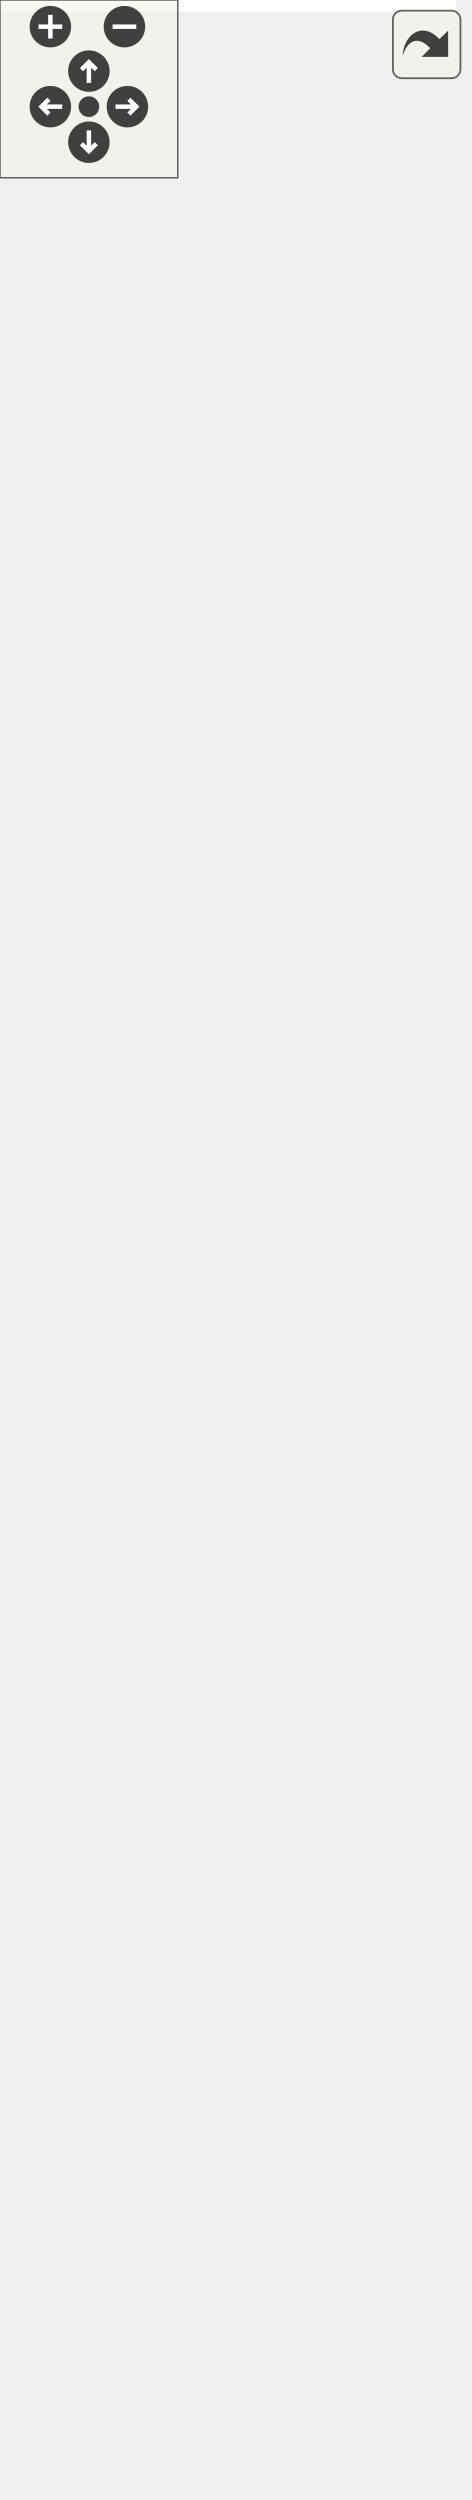
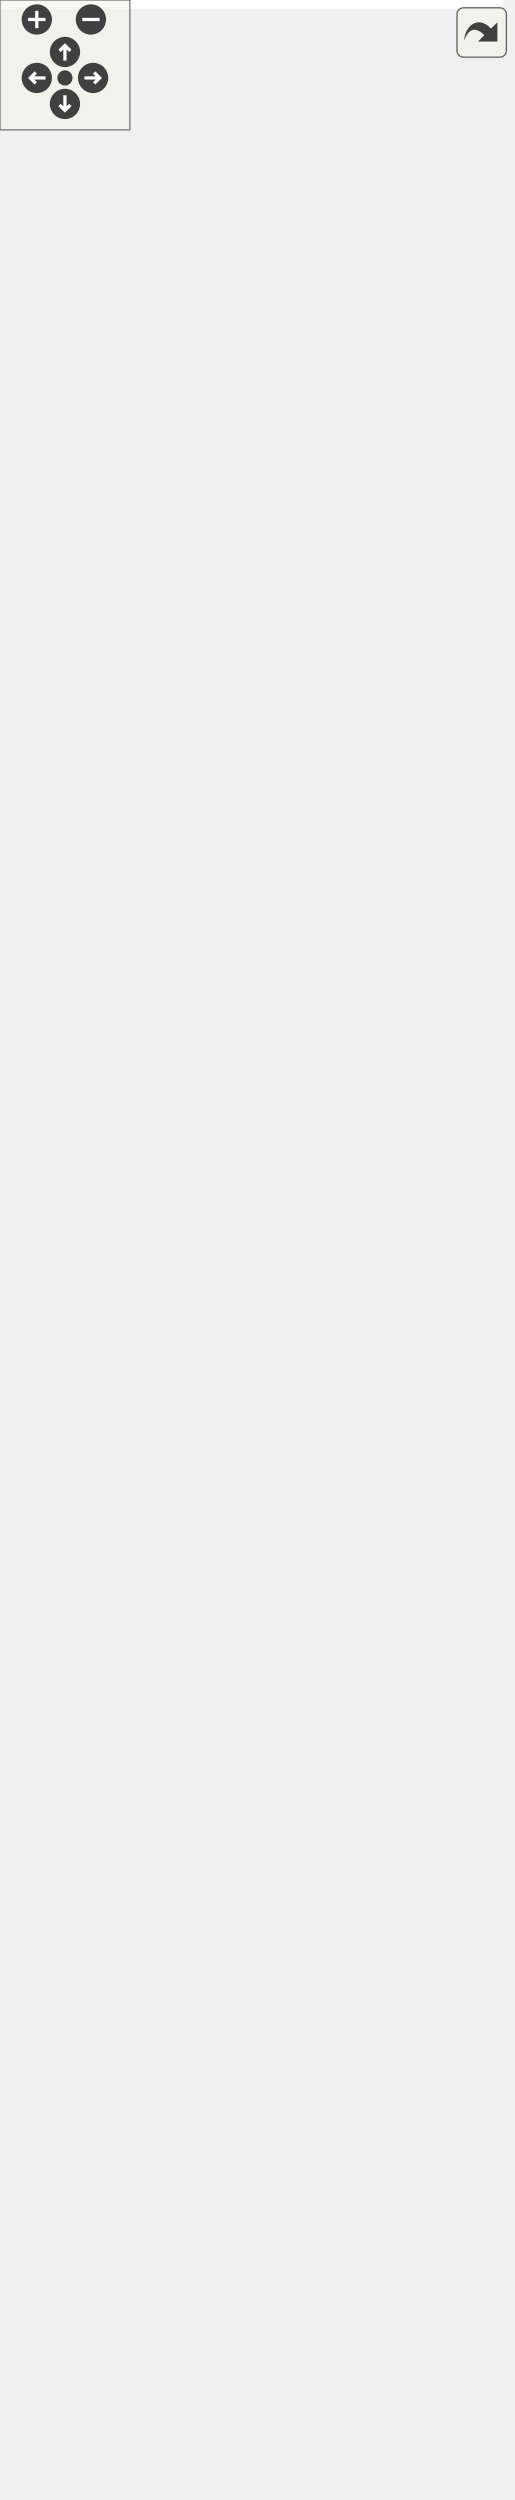
<svg xmlns="http://www.w3.org/2000/svg" xmlns:xlink="http://www.w3.org/1999/xlink" id="main" version="1.1" xml:space="preserve">
  <style type="text/css">
.edge:hover path { stroke: red; }
.edge:hover polygon { stroke: red; fill: red; }
</style>
  <defs>
    <circle id="rim" cx="0" cy="0" r="7" />
    <circle id="rim2" cx="0" cy="0" r="3.5" />
    <g id="zoomPlus">
      <use xlink:href="#rim" fill="#404040">
        <set attributeName="fill" to="#808080" begin="zoomplus.mouseover" end="zoomplus.mouseout" />
      </use>
      <path d="M-4,0h8M0,-4v8" fill="none" stroke="white" stroke-width="1.5" pointer-events="none" />
    </g>
    <g id="zoomMin">
      <use xlink:href="#rim" fill="#404040">
        <set attributeName="fill" to="#808080" begin="zoomminus.mouseover" end="zoomminus.mouseout" />
      </use>
      <path d="M-4,0h8" fill="none" stroke="white" stroke-width="1.5" pointer-events="none" />
    </g>
    <g id="dirArrow">
      <path fill="none" stroke="white" stroke-width="1.5" d="M0,-3.0v7 M-2.5,-0.5L0,-3.0L2.5,-0.5" />
    </g>
    <g id="resetDef">
      <use xlink:href="#rim2" fill="#404040">
        <set attributeName="fill" to="#808080" begin="reset.mouseover" end="reset.mouseout" />
      </use>
    </g>
  </defs>
  <svg id="graph" class="graph">
    <g id="viewport">
-       <polygon fill="white" stroke="transparent" points="-4,4 -4,-783 154,-783 154,4 -4,4" />
+       <polygon fill="white" stroke="transparent" points="-4,4 -4,-1094 232.5,-1094 232.5,4 -4,4" />
      <g id="node1" class="node">
        <g id="a_node1">
          <a xlink:title="Forcing class providing time-series precipiation forcing data to the model.">
-             <polygon fill="#bfbfbf" stroke="black" points="0,-0.5 0,-574.5 150,-574.5 150,-0.5 0,-0.5" />
-             <text text-anchor="middle" x="75" y="-562.5" font-family="Helvetica,sans-Serif" font-size="10.00">Forcing</text>
-             <polyline fill="none" stroke="black" points="0,-555.5 150,-555.5 " />
-             <text text-anchor="start" x="8" y="-543.5" font-family="Helvetica,sans-Serif" font-size="10.00">- available_forcings</text>
-             <text text-anchor="start" x="8" y="-532.5" font-family="Helvetica,sans-Serif" font-size="10.00">- AORC_vector</text>
-             <text text-anchor="start" x="8" y="-521.5" font-family="Helvetica,sans-Serif" font-size="10.00">- is_aorc_data</text>
-             <text text-anchor="start" x="8" y="-510.5" font-family="Helvetica,sans-Serif" font-size="10.00">- precipitation_rate</text>
-             <text text-anchor="start" x="8" y="-499.5" font-family="Helvetica,sans-Serif" font-size="10.00">_meters_per_second_vector</text>
-             <text text-anchor="start" x="8" y="-488.5" font-family="Helvetica,sans-Serif" font-size="10.00">- time_epoch_vector</text>
-             <text text-anchor="start" x="8" y="-477.5" font-family="Helvetica,sans-Serif" font-size="10.00">- forcing_vector_index</text>
-             <text text-anchor="start" x="8" y="-466.5" font-family="Helvetica,sans-Serif" font-size="10.00">- precipitation_rate</text>
-             <text text-anchor="start" x="8" y="-455.5" font-family="Helvetica,sans-Serif" font-size="10.00">_meters_per_second</text>
-             <text text-anchor="start" x="8" y="-444.5" font-family="Helvetica,sans-Serif" font-size="10.00">- air_temperature_fahrenheit</text>
-             <text text-anchor="start" x="8" y="-433.5" font-family="Helvetica,sans-Serif" font-size="10.00">- latitude</text>
-             <text text-anchor="start" x="8" y="-422.5" font-family="Helvetica,sans-Serif" font-size="10.00">- longitude</text>
-             <text text-anchor="start" x="8" y="-411.5" font-family="Helvetica,sans-Serif" font-size="10.00">- catchment_id</text>
-             <text text-anchor="start" x="8" y="-400.5" font-family="Helvetica,sans-Serif" font-size="10.00">- day_of_year</text>
-             <text text-anchor="start" x="8" y="-389.5" font-family="Helvetica,sans-Serif" font-size="10.00">- forcing_file_name</text>
-             <text text-anchor="start" x="8" y="-378.5" font-family="Helvetica,sans-Serif" font-size="10.00">- start_date_time</text>
-             <text text-anchor="start" x="8" y="-367.5" font-family="Helvetica,sans-Serif" font-size="10.00">- end_date_time</text>
-             <text text-anchor="start" x="8" y="-356.5" font-family="Helvetica,sans-Serif" font-size="10.00">- start_date_time_epoch</text>
-             <text text-anchor="start" x="8" y="-345.5" font-family="Helvetica,sans-Serif" font-size="10.00">- end_date_time_epoch</text>
-             <text text-anchor="start" x="8" y="-334.5" font-family="Helvetica,sans-Serif" font-size="10.00">- current_date_time_epoch</text>
-             <polyline fill="none" stroke="black" points="0,-327.5 150,-327.5 " />
-             <text text-anchor="start" x="8" y="-315.5" font-family="Helvetica,sans-Serif" font-size="10.00">+ Forcing()</text>
-             <text text-anchor="start" x="8" y="-304.5" font-family="Helvetica,sans-Serif" font-size="10.00">+ Forcing()</text>
-             <text text-anchor="start" x="8" y="-293.5" font-family="Helvetica,sans-Serif" font-size="10.00">+ Forcing()</text>
-             <text text-anchor="start" x="8" y="-282.5" font-family="Helvetica,sans-Serif" font-size="10.00">+ get_aorc_for_index()</text>
-             <text text-anchor="start" x="8" y="-271.5" font-family="Helvetica,sans-Serif" font-size="10.00">+ get_available_forcing</text>
-             <text text-anchor="start" x="8" y="-260.5" font-family="Helvetica,sans-Serif" font-size="10.00">_outputs()</text>
-             <text text-anchor="start" x="8" y="-249.5" font-family="Helvetica,sans-Serif" font-size="10.00">+ get_converted_value</text>
-             <text text-anchor="start" x="8" y="-238.5" font-family="Helvetica,sans-Serif" font-size="10.00">_for_param_in_units()</text>
-             <text text-anchor="start" x="8" y="-227.5" font-family="Helvetica,sans-Serif" font-size="10.00">+ get_converted_value</text>
-             <text text-anchor="start" x="8" y="-216.5" font-family="Helvetica,sans-Serif" font-size="10.00">_for_param_in_units()</text>
-             <text text-anchor="start" x="8" y="-205.5" font-family="Helvetica,sans-Serif" font-size="10.00">+ get_forcing_output</text>
-             <text text-anchor="start" x="8" y="-194.5" font-family="Helvetica,sans-Serif" font-size="10.00">_time_begin()</text>
-             <text text-anchor="start" x="8" y="-183.5" font-family="Helvetica,sans-Serif" font-size="10.00">+ get_forcing_output</text>
-             <text text-anchor="start" x="8" y="-172.5" font-family="Helvetica,sans-Serif" font-size="10.00">_time_end()</text>
-             <text text-anchor="start" x="8" y="-161.5" font-family="Helvetica,sans-Serif" font-size="10.00">+ get_ts_index_for_time()</text>
-             <text text-anchor="start" x="8" y="-150.5" font-family="Helvetica,sans-Serif" font-size="10.00">+ get_value()</text>
-             <text text-anchor="start" x="8" y="-139.5" font-family="Helvetica,sans-Serif" font-size="10.00">+ get_value_for_param</text>
-             <text text-anchor="start" x="8" y="-128.5" font-family="Helvetica,sans-Serif" font-size="10.00">_name()</text>
-             <text text-anchor="start" x="8" y="-117.5" font-family="Helvetica,sans-Serif" font-size="10.00">+ check_forcing_vector</text>
-             <text text-anchor="start" x="8" y="-106.5" font-family="Helvetica,sans-Serif" font-size="10.00">_index_bounds()</text>
-             <text text-anchor="start" x="8" y="-95.5" font-family="Helvetica,sans-Serif" font-size="10.00">+ get_current_hourly</text>
-             <text text-anchor="start" x="8" y="-84.5" font-family="Helvetica,sans-Serif" font-size="10.00">_precipitation_meters</text>
-             <text text-anchor="start" x="8" y="-73.5" font-family="Helvetica,sans-Serif" font-size="10.00">_per_second()</text>
-             <text text-anchor="start" x="8" y="-62.5" font-family="Helvetica,sans-Serif" font-size="10.00">+ get_next_hourly_precipitation</text>
-             <text text-anchor="start" x="8" y="-51.5" font-family="Helvetica,sans-Serif" font-size="10.00">_meters_per_second()</text>
-             <text text-anchor="start" x="8" y="-40.5" font-family="Helvetica,sans-Serif" font-size="10.00">and 15 more...</text>
-             <text text-anchor="start" x="8" y="-29.5" font-family="Helvetica,sans-Serif" font-size="10.00">+ get_forcing_field_names()</text>
-             <text text-anchor="start" x="8" y="-18.5" font-family="Helvetica,sans-Serif" font-size="10.00">- read_forcing()</text>
-             <text text-anchor="start" x="8" y="-7.5" font-family="Helvetica,sans-Serif" font-size="10.00">- read_forcing_aorc()</text>
+             <polygon fill="#bfbfbf" stroke="black" points="25.5,-0.5 25.5,-530.5 165.5,-530.5 165.5,-0.5 25.5,-0.5" />
+             <text text-anchor="middle" x="95.5" y="-518.5" font-family="Helvetica,sans-Serif" font-size="10.00">Forcing</text>
+             <polyline fill="none" stroke="black" points="25.5,-511.5 165.5,-511.5 " />
+             <text text-anchor="start" x="33.5" y="-499.5" font-family="Helvetica,sans-Serif" font-size="10.00">- available_forcings</text>
+             <text text-anchor="start" x="33.5" y="-488.5" font-family="Helvetica,sans-Serif" font-size="10.00">- AORC_vector</text>
+             <text text-anchor="start" x="33.5" y="-477.5" font-family="Helvetica,sans-Serif" font-size="10.00">- is_aorc_data</text>
+             <text text-anchor="start" x="33.5" y="-466.5" font-family="Helvetica,sans-Serif" font-size="10.00">- precipitation_rate</text>
+             <text text-anchor="start" x="33.5" y="-455.5" font-family="Helvetica,sans-Serif" font-size="10.00">_meters_per_second_vector</text>
+             <text text-anchor="start" x="33.5" y="-444.5" font-family="Helvetica,sans-Serif" font-size="10.00">- time_epoch_vector</text>
+             <text text-anchor="start" x="33.5" y="-433.5" font-family="Helvetica,sans-Serif" font-size="10.00">- forcing_vector_index</text>
+             <text text-anchor="start" x="33.5" y="-422.5" font-family="Helvetica,sans-Serif" font-size="10.00">- precipitation_rate</text>
+             <text text-anchor="start" x="33.5" y="-411.5" font-family="Helvetica,sans-Serif" font-size="10.00">_meters_per_second</text>
+             <text text-anchor="start" x="33.5" y="-400.5" font-family="Helvetica,sans-Serif" font-size="10.00">- air_temperature_fahrenheit</text>
+             <text text-anchor="start" x="33.5" y="-389.5" font-family="Helvetica,sans-Serif" font-size="10.00">- latitude</text>
+             <text text-anchor="start" x="33.5" y="-378.5" font-family="Helvetica,sans-Serif" font-size="10.00">- longitude</text>
+             <text text-anchor="start" x="33.5" y="-367.5" font-family="Helvetica,sans-Serif" font-size="10.00">- catchment_id</text>
+             <text text-anchor="start" x="33.5" y="-356.5" font-family="Helvetica,sans-Serif" font-size="10.00">- day_of_year</text>
+             <text text-anchor="start" x="33.5" y="-345.5" font-family="Helvetica,sans-Serif" font-size="10.00">- forcing_file_name</text>
+             <text text-anchor="start" x="33.5" y="-334.5" font-family="Helvetica,sans-Serif" font-size="10.00">- start_date_time</text>
+             <text text-anchor="start" x="33.5" y="-323.5" font-family="Helvetica,sans-Serif" font-size="10.00">- end_date_time</text>
+             <text text-anchor="start" x="33.5" y="-312.5" font-family="Helvetica,sans-Serif" font-size="10.00">- start_date_time_epoch</text>
+             <text text-anchor="start" x="33.5" y="-301.5" font-family="Helvetica,sans-Serif" font-size="10.00">- end_date_time_epoch</text>
+             <text text-anchor="start" x="33.5" y="-290.5" font-family="Helvetica,sans-Serif" font-size="10.00">- current_date_time_epoch</text>
+             <polyline fill="none" stroke="black" points="25.5,-283.5 165.5,-283.5 " />
+             <text text-anchor="start" x="33.5" y="-271.5" font-family="Helvetica,sans-Serif" font-size="10.00">+ Forcing()</text>
+             <text text-anchor="start" x="33.5" y="-260.5" font-family="Helvetica,sans-Serif" font-size="10.00">+ Forcing()</text>
+             <text text-anchor="start" x="33.5" y="-249.5" font-family="Helvetica,sans-Serif" font-size="10.00">+ Forcing()</text>
+             <text text-anchor="start" x="33.5" y="-238.5" font-family="Helvetica,sans-Serif" font-size="10.00">+ get_aorc_for_index()</text>
+             <text text-anchor="start" x="33.5" y="-227.5" font-family="Helvetica,sans-Serif" font-size="10.00">+ get_available_forcing</text>
+             <text text-anchor="start" x="33.5" y="-216.5" font-family="Helvetica,sans-Serif" font-size="10.00">_outputs()</text>
+             <text text-anchor="start" x="33.5" y="-205.5" font-family="Helvetica,sans-Serif" font-size="10.00">+ get_avaliable_variable</text>
+             <text text-anchor="start" x="33.5" y="-194.5" font-family="Helvetica,sans-Serif" font-size="10.00">_names()</text>
+             <text text-anchor="start" x="33.5" y="-183.5" font-family="Helvetica,sans-Serif" font-size="10.00">+ get_converted_value</text>
+             <text text-anchor="start" x="33.5" y="-172.5" font-family="Helvetica,sans-Serif" font-size="10.00">_for_param_in_units()</text>
+             <text text-anchor="start" x="33.5" y="-161.5" font-family="Helvetica,sans-Serif" font-size="10.00">+ get_converted_value</text>
+             <text text-anchor="start" x="33.5" y="-150.5" font-family="Helvetica,sans-Serif" font-size="10.00">_for_param_in_units()</text>
+             <text text-anchor="start" x="33.5" y="-139.5" font-family="Helvetica,sans-Serif" font-size="10.00">+ get_forcing_output</text>
+             <text text-anchor="start" x="33.5" y="-128.5" font-family="Helvetica,sans-Serif" font-size="10.00">_time_begin()</text>
+             <text text-anchor="start" x="33.5" y="-117.5" font-family="Helvetica,sans-Serif" font-size="10.00">+ get_data_start_time()</text>
+             <text text-anchor="start" x="33.5" y="-106.5" font-family="Helvetica,sans-Serif" font-size="10.00">+ get_forcing_output</text>
+             <text text-anchor="start" x="33.5" y="-95.5" font-family="Helvetica,sans-Serif" font-size="10.00">_time_end()</text>
+             <text text-anchor="start" x="33.5" y="-84.5" font-family="Helvetica,sans-Serif" font-size="10.00">+ get_data_stop_time()</text>
+             <text text-anchor="start" x="33.5" y="-73.5" font-family="Helvetica,sans-Serif" font-size="10.00">+ get_ts_index_for_time()</text>
+             <text text-anchor="start" x="33.5" y="-62.5" font-family="Helvetica,sans-Serif" font-size="10.00">+ get_value()</text>
+             <text text-anchor="start" x="33.5" y="-51.5" font-family="Helvetica,sans-Serif" font-size="10.00">+ get_values()</text>
+             <text text-anchor="start" x="33.5" y="-40.5" font-family="Helvetica,sans-Serif" font-size="10.00">and 20 more...</text>
+             <text text-anchor="start" x="33.5" y="-29.5" font-family="Helvetica,sans-Serif" font-size="10.00">+ get_forcing_field_names()</text>
+             <text text-anchor="start" x="33.5" y="-18.5" font-family="Helvetica,sans-Serif" font-size="10.00">- read_forcing()</text>
+             <text text-anchor="start" x="33.5" y="-7.5" font-family="Helvetica,sans-Serif" font-size="10.00">- read_forcing_aorc()</text>
          </a>
        </g>
      </g>
      <g id="node2" class="node">
        <g id="a_node2">
-           <a xlink:href="classforcing_1_1_forcing_provider.html" target="_top" xlink:title="An abstraction interface for types that provides forcing data.">
-             <polygon fill="white" stroke="black" points="12,-611.5 12,-778.5 138,-778.5 138,-611.5 12,-611.5" />
-             <text text-anchor="middle" x="75" y="-766.5" font-family="Helvetica,sans-Serif" font-size="10.00">forcing::ForcingProvider</text>
-             <polyline fill="none" stroke="black" points="12,-759.5 138,-759.5 " />
-             <text text-anchor="middle" x="75" y="-747.5" font-family="Helvetica,sans-Serif" font-size="10.00"> </text>
-             <polyline fill="none" stroke="black" points="12,-740.5 138,-740.5 " />
-             <text text-anchor="start" x="20" y="-728.5" font-family="Helvetica,sans-Serif" font-size="10.00">+ ~ForcingProvider()</text>
-             <text text-anchor="start" x="20" y="-717.5" font-family="Helvetica,sans-Serif" font-size="10.00">+ get_available_forcing</text>
-             <text text-anchor="start" x="20" y="-706.5" font-family="Helvetica,sans-Serif" font-size="10.00">_outputs()</text>
-             <text text-anchor="start" x="20" y="-695.5" font-family="Helvetica,sans-Serif" font-size="10.00">+ get_forcing_output</text>
-             <text text-anchor="start" x="20" y="-684.5" font-family="Helvetica,sans-Serif" font-size="10.00">_time_begin()</text>
-             <text text-anchor="start" x="20" y="-673.5" font-family="Helvetica,sans-Serif" font-size="10.00">+ get_forcing_output</text>
-             <text text-anchor="start" x="20" y="-662.5" font-family="Helvetica,sans-Serif" font-size="10.00">_time_end()</text>
-             <text text-anchor="start" x="20" y="-651.5" font-family="Helvetica,sans-Serif" font-size="10.00">+ get_ts_index_for_time()</text>
-             <text text-anchor="start" x="20" y="-640.5" font-family="Helvetica,sans-Serif" font-size="10.00">+ get_value()</text>
-             <text text-anchor="start" x="20" y="-629.5" font-family="Helvetica,sans-Serif" font-size="10.00">+ is_property_sum_over</text>
-             <text text-anchor="start" x="20" y="-618.5" font-family="Helvetica,sans-Serif" font-size="10.00">_time_step()</text>
+           <a xlink:href="classdata__access_1_1_generic_data_provider.html" target="_top" xlink:title=" ">
+             <polygon fill="white" stroke="black" points="30,-568.5 30,-636.5 161,-636.5 161,-568.5 30,-568.5" />
+             <text text-anchor="start" x="38" y="-624.5" font-family="Helvetica,sans-Serif" font-size="10.00">data_access::GenericData</text>
+             <text text-anchor="middle" x="95.5" y="-613.5" font-family="Helvetica,sans-Serif" font-size="10.00">Provider</text>
+             <polyline fill="none" stroke="black" points="30,-606.5 161,-606.5 " />
+             <text text-anchor="middle" x="95.5" y="-594.5" font-family="Helvetica,sans-Serif" font-size="10.00"> </text>
+             <polyline fill="none" stroke="black" points="30,-587.5 161,-587.5 " />
+             <text text-anchor="middle" x="95.5" y="-575.5" font-family="Helvetica,sans-Serif" font-size="10.00"> </text>
          </a>
        </g>
      </g>
      <g id="edge1" class="edge">
-         <path fill="none" stroke="midnightblue" d="M75,-601.21C75,-592.66 75,-583.74 75,-574.53" />
-         <polygon fill="none" stroke="midnightblue" points="71.5,-601.45 75,-611.45 78.5,-601.45 71.5,-601.45" />
+         <path fill="none" stroke="midnightblue" d="M95.5,-558.36C95.5,-549.96 95.5,-540.62 95.5,-530.56" />
+         <polygon fill="none" stroke="midnightblue" points="92,-558.46 95.5,-568.46 99,-558.46 92,-558.46" />
+       </g>
+       <g id="node3" class="node">
+         <g id="a_node3">
+           <a xlink:href="classdata__access_1_1_data_provider.html" target="_top" xlink:title=" ">
+             <polygon fill="white" stroke="black" points="0,-674.5 0,-852.5 191,-852.5 191,-674.5 0,-674.5" />
+             <text text-anchor="start" x="8" y="-840.5" font-family="Helvetica,sans-Serif" font-size="10.00">data_access::DataProvider</text>
+             <text text-anchor="middle" x="95.5" y="-829.5" font-family="Helvetica,sans-Serif" font-size="10.00">&lt; double, CatchmentAggrDataSelector &gt;</text>
+             <polyline fill="none" stroke="black" points="0,-822.5 191,-822.5 " />
+             <text text-anchor="middle" x="95.5" y="-810.5" font-family="Helvetica,sans-Serif" font-size="10.00"> </text>
+             <polyline fill="none" stroke="black" points="0,-803.5 191,-803.5 " />
+             <text text-anchor="start" x="8" y="-791.5" font-family="Helvetica,sans-Serif" font-size="10.00">+ ~DataProvider()</text>
+             <text text-anchor="start" x="8" y="-780.5" font-family="Helvetica,sans-Serif" font-size="10.00">+ get_avaliable_variable</text>
+             <text text-anchor="start" x="8" y="-769.5" font-family="Helvetica,sans-Serif" font-size="10.00">_names()</text>
+             <text text-anchor="start" x="8" y="-758.5" font-family="Helvetica,sans-Serif" font-size="10.00">+ get_data_start_time()</text>
+             <text text-anchor="start" x="8" y="-747.5" font-family="Helvetica,sans-Serif" font-size="10.00">+ get_data_stop_time()</text>
+             <text text-anchor="start" x="8" y="-736.5" font-family="Helvetica,sans-Serif" font-size="10.00">+ record_duration()</text>
+             <text text-anchor="start" x="8" y="-725.5" font-family="Helvetica,sans-Serif" font-size="10.00">+ get_ts_index_for_time()</text>
+             <text text-anchor="start" x="8" y="-714.5" font-family="Helvetica,sans-Serif" font-size="10.00">+ get_value()</text>
+             <text text-anchor="start" x="8" y="-703.5" font-family="Helvetica,sans-Serif" font-size="10.00">+ get_values()</text>
+             <text text-anchor="start" x="8" y="-692.5" font-family="Helvetica,sans-Serif" font-size="10.00">+ is_property_sum_over</text>
+             <text text-anchor="start" x="8" y="-681.5" font-family="Helvetica,sans-Serif" font-size="10.00">_time_step()</text>
+           </a>
+         </g>
+       </g>
+       <g id="edge2" class="edge">
+         <path fill="none" stroke="midnightblue" d="M95.5,-663.98C95.5,-654.31 95.5,-645.04 95.5,-636.79" />
+         <polygon fill="none" stroke="midnightblue" points="92,-664.17 95.5,-674.17 99,-664.17 92,-664.17" />
+       </g>
+       <g id="node4" class="node">
+         <g id="a_node4">
+           <a xlink:href="classdata__access_1_1_data_provider.html" target="_top" xlink:title=" ">
+             <polygon fill="white" stroke="black" points="24,-911.5 24,-1089.5 167,-1089.5 167,-911.5 24,-911.5" />
+             <text text-anchor="start" x="32" y="-1077.5" font-family="Helvetica,sans-Serif" font-size="10.00">data_access::DataProvider</text>
+             <text text-anchor="middle" x="95.5" y="-1066.5" font-family="Helvetica,sans-Serif" font-size="10.00">&lt; data_type, selection_type &gt;</text>
+             <polyline fill="none" stroke="black" points="24,-1059.5 167,-1059.5 " />
+             <text text-anchor="middle" x="95.5" y="-1047.5" font-family="Helvetica,sans-Serif" font-size="10.00"> </text>
+             <polyline fill="none" stroke="black" points="24,-1040.5 167,-1040.5 " />
+             <text text-anchor="start" x="32" y="-1028.5" font-family="Helvetica,sans-Serif" font-size="10.00">+ ~DataProvider()</text>
+             <text text-anchor="start" x="32" y="-1017.5" font-family="Helvetica,sans-Serif" font-size="10.00">+ get_avaliable_variable</text>
+             <text text-anchor="start" x="32" y="-1006.5" font-family="Helvetica,sans-Serif" font-size="10.00">_names()</text>
+             <text text-anchor="start" x="32" y="-995.5" font-family="Helvetica,sans-Serif" font-size="10.00">+ get_data_start_time()</text>
+             <text text-anchor="start" x="32" y="-984.5" font-family="Helvetica,sans-Serif" font-size="10.00">+ get_data_stop_time()</text>
+             <text text-anchor="start" x="32" y="-973.5" font-family="Helvetica,sans-Serif" font-size="10.00">+ record_duration()</text>
+             <text text-anchor="start" x="32" y="-962.5" font-family="Helvetica,sans-Serif" font-size="10.00">+ get_ts_index_for_time()</text>
+             <text text-anchor="start" x="32" y="-951.5" font-family="Helvetica,sans-Serif" font-size="10.00">+ get_value()</text>
+             <text text-anchor="start" x="32" y="-940.5" font-family="Helvetica,sans-Serif" font-size="10.00">+ get_values()</text>
+             <text text-anchor="start" x="32" y="-929.5" font-family="Helvetica,sans-Serif" font-size="10.00">+ is_property_sum_over</text>
+             <text text-anchor="start" x="32" y="-918.5" font-family="Helvetica,sans-Serif" font-size="10.00">_time_step()</text>
+           </a>
+         </g>
+       </g>
+       <g id="edge3" class="edge">
+         <path fill="none" stroke="orange" d="M95.5,-900.91C95.5,-884.94 95.5,-868.49 95.5,-852.78" />
+         <polygon fill="orange" stroke="orange" points="92,-901.33 95.5,-911.33 99,-901.33 92,-901.33" />
+         <text text-anchor="start" x="95.5" y="-885" font-family="Helvetica,sans-Serif" font-size="10.00"> &lt; double, CatchmentAggrData</text>
+         <text text-anchor="middle" x="162" y="-874" font-family="Helvetica,sans-Serif" font-size="10.00">Selector &gt;</text>
      </g>
    </g>
  </svg>
  <g id="navigator" transform="translate(0 0)" fill="#404254">
    <rect fill="#f2f5e9" fill-opacity="0.5" stroke="#606060" stroke-width=".5" x="0" y="0" width="60" height="60" />
    <use id="zoomplus" xlink:href="#zoomPlus" x="17" y="9" />
    <use id="zoomminus" xlink:href="#zoomMin" x="42" y="9" />
    <use id="reset" xlink:href="#resetDef" x="30" y="36" />
    <g id="arrowUp" xlink:href="#dirArrow" transform="translate(30 24)">
      <use xlink:href="#rim" fill="#404040">
        <set attributeName="fill" to="#808080" begin="arrowUp.mouseover" end="arrowUp.mouseout" />
      </use>
      <path fill="none" stroke="white" stroke-width="1.5" d="M0,-3.0v7 M-2.5,-0.5L0,-3.0L2.5,-0.5" />
    </g>
    <g id="arrowRight" xlink:href="#dirArrow" transform="rotate(90) translate(36 -43)">
      <use xlink:href="#rim" fill="#404040">
        <set attributeName="fill" to="#808080" begin="arrowRight.mouseover" end="arrowRight.mouseout" />
      </use>
      <path fill="none" stroke="white" stroke-width="1.5" d="M0,-3.0v7 M-2.5,-0.5L0,-3.0L2.5,-0.5" />
    </g>
    <g id="arrowDown" xlink:href="#dirArrow" transform="rotate(180) translate(-30 -48)">
      <use xlink:href="#rim" fill="#404040">
        <set attributeName="fill" to="#808080" begin="arrowDown.mouseover" end="arrowDown.mouseout" />
      </use>
      <path fill="none" stroke="white" stroke-width="1.5" d="M0,-3.0v7 M-2.5,-0.5L0,-3.0L2.5,-0.5" />
    </g>
    <g id="arrowLeft" xlink:href="#dirArrow" transform="rotate(270) translate(-36 17)">
      <use xlink:href="#rim" fill="#404040">
        <set attributeName="fill" to="#808080" begin="arrowLeft.mouseover" end="arrowLeft.mouseout" />
      </use>
      <path fill="none" stroke="white" stroke-width="1.5" d="M0,-3.0v7 M-2.5,-0.5L0,-3.0L2.5,-0.5" />
    </g>
  </g>
  <svg viewBox="0 0 15 15" width="100%" height="30px" preserveAspectRatio="xMaxYMin meet">
    <g id="arrow_out" transform="scale(0.3 0.3)">
      <a xlink:href="class_forcing__inherit__graph_org.svg" target="_base">
        <rect id="button" ry="5" rx="5" y="6" x="6" height="38" width="38" fill="#f2f5e9" fill-opacity="0.5" stroke="#606060" stroke-width="1.0" />
        <path id="arrow" d="M 11.5,31.437 C 11.94,20.098 22.043,11.323 32.159,21.979 L 37.069,17.246 C 37.069,17.246 37.088,32 37.088,32 L 22.16,31.978 C 22.16,31.978 26.998,27.14 26.998,27.14 C 18.529,18.264 13.292,25.23 11.5,31.437 z" style="fill:#404040;" />
      </a>
    </g>
  </svg>
</svg>
